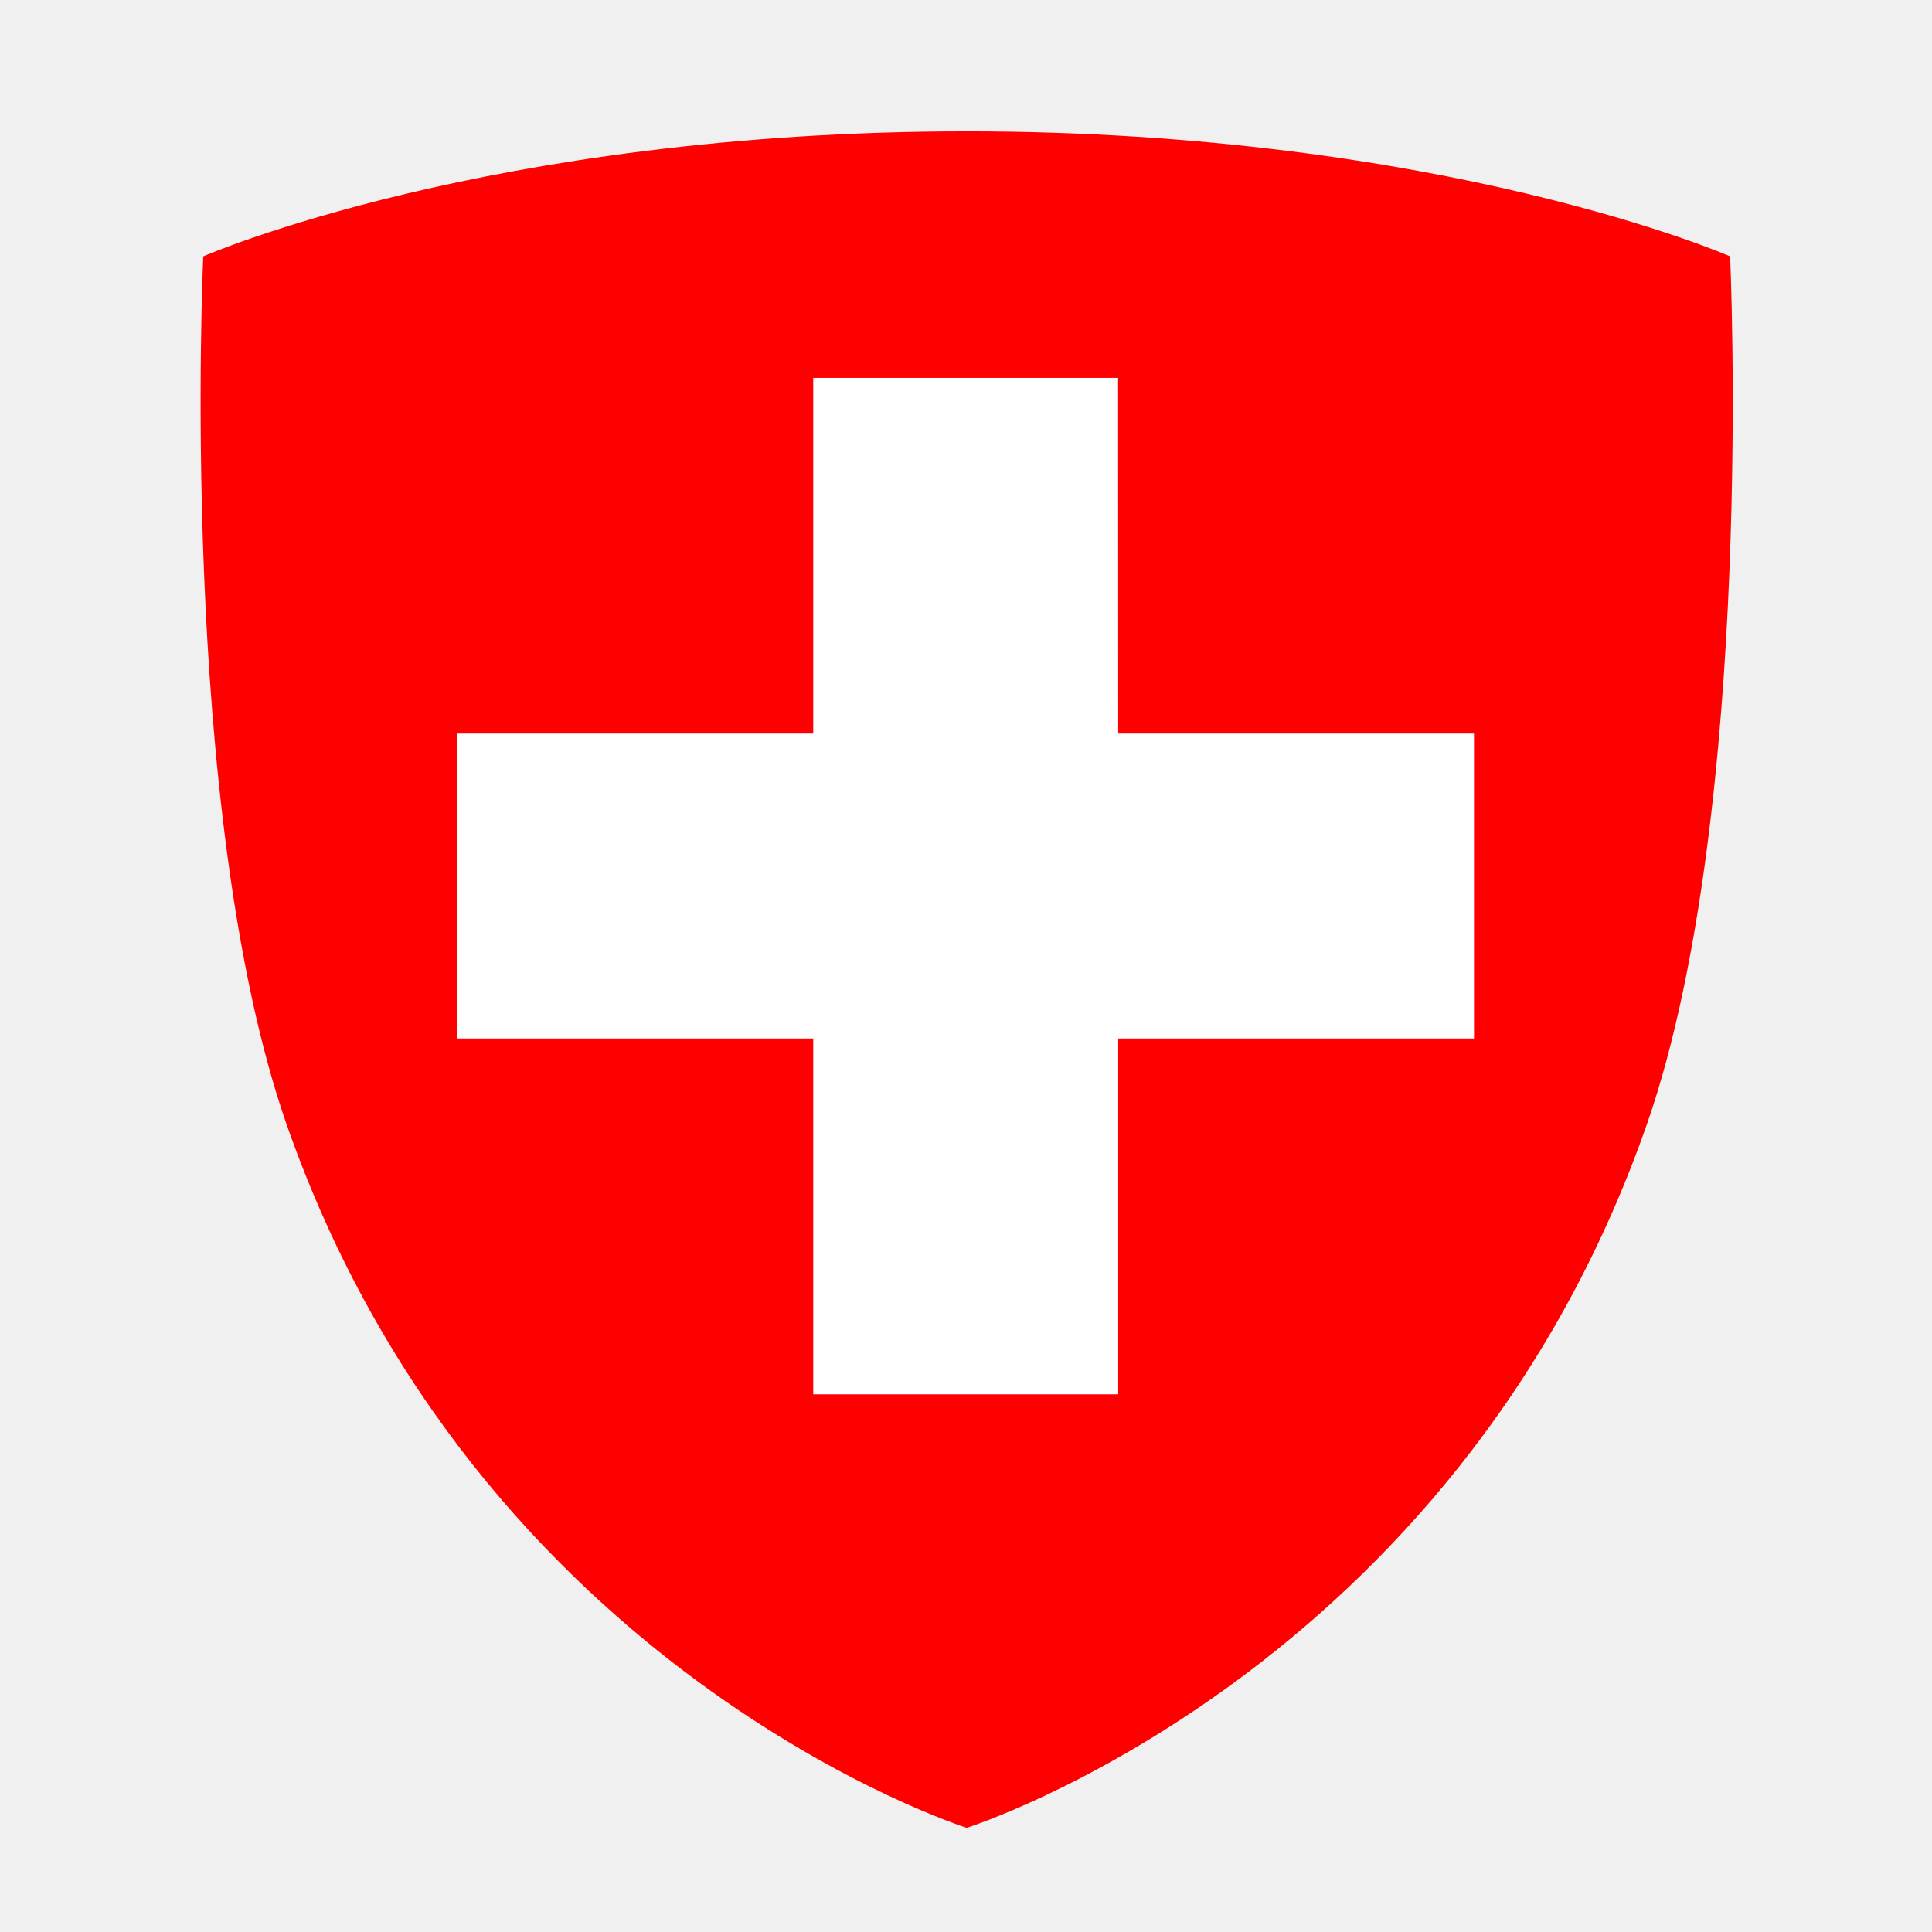
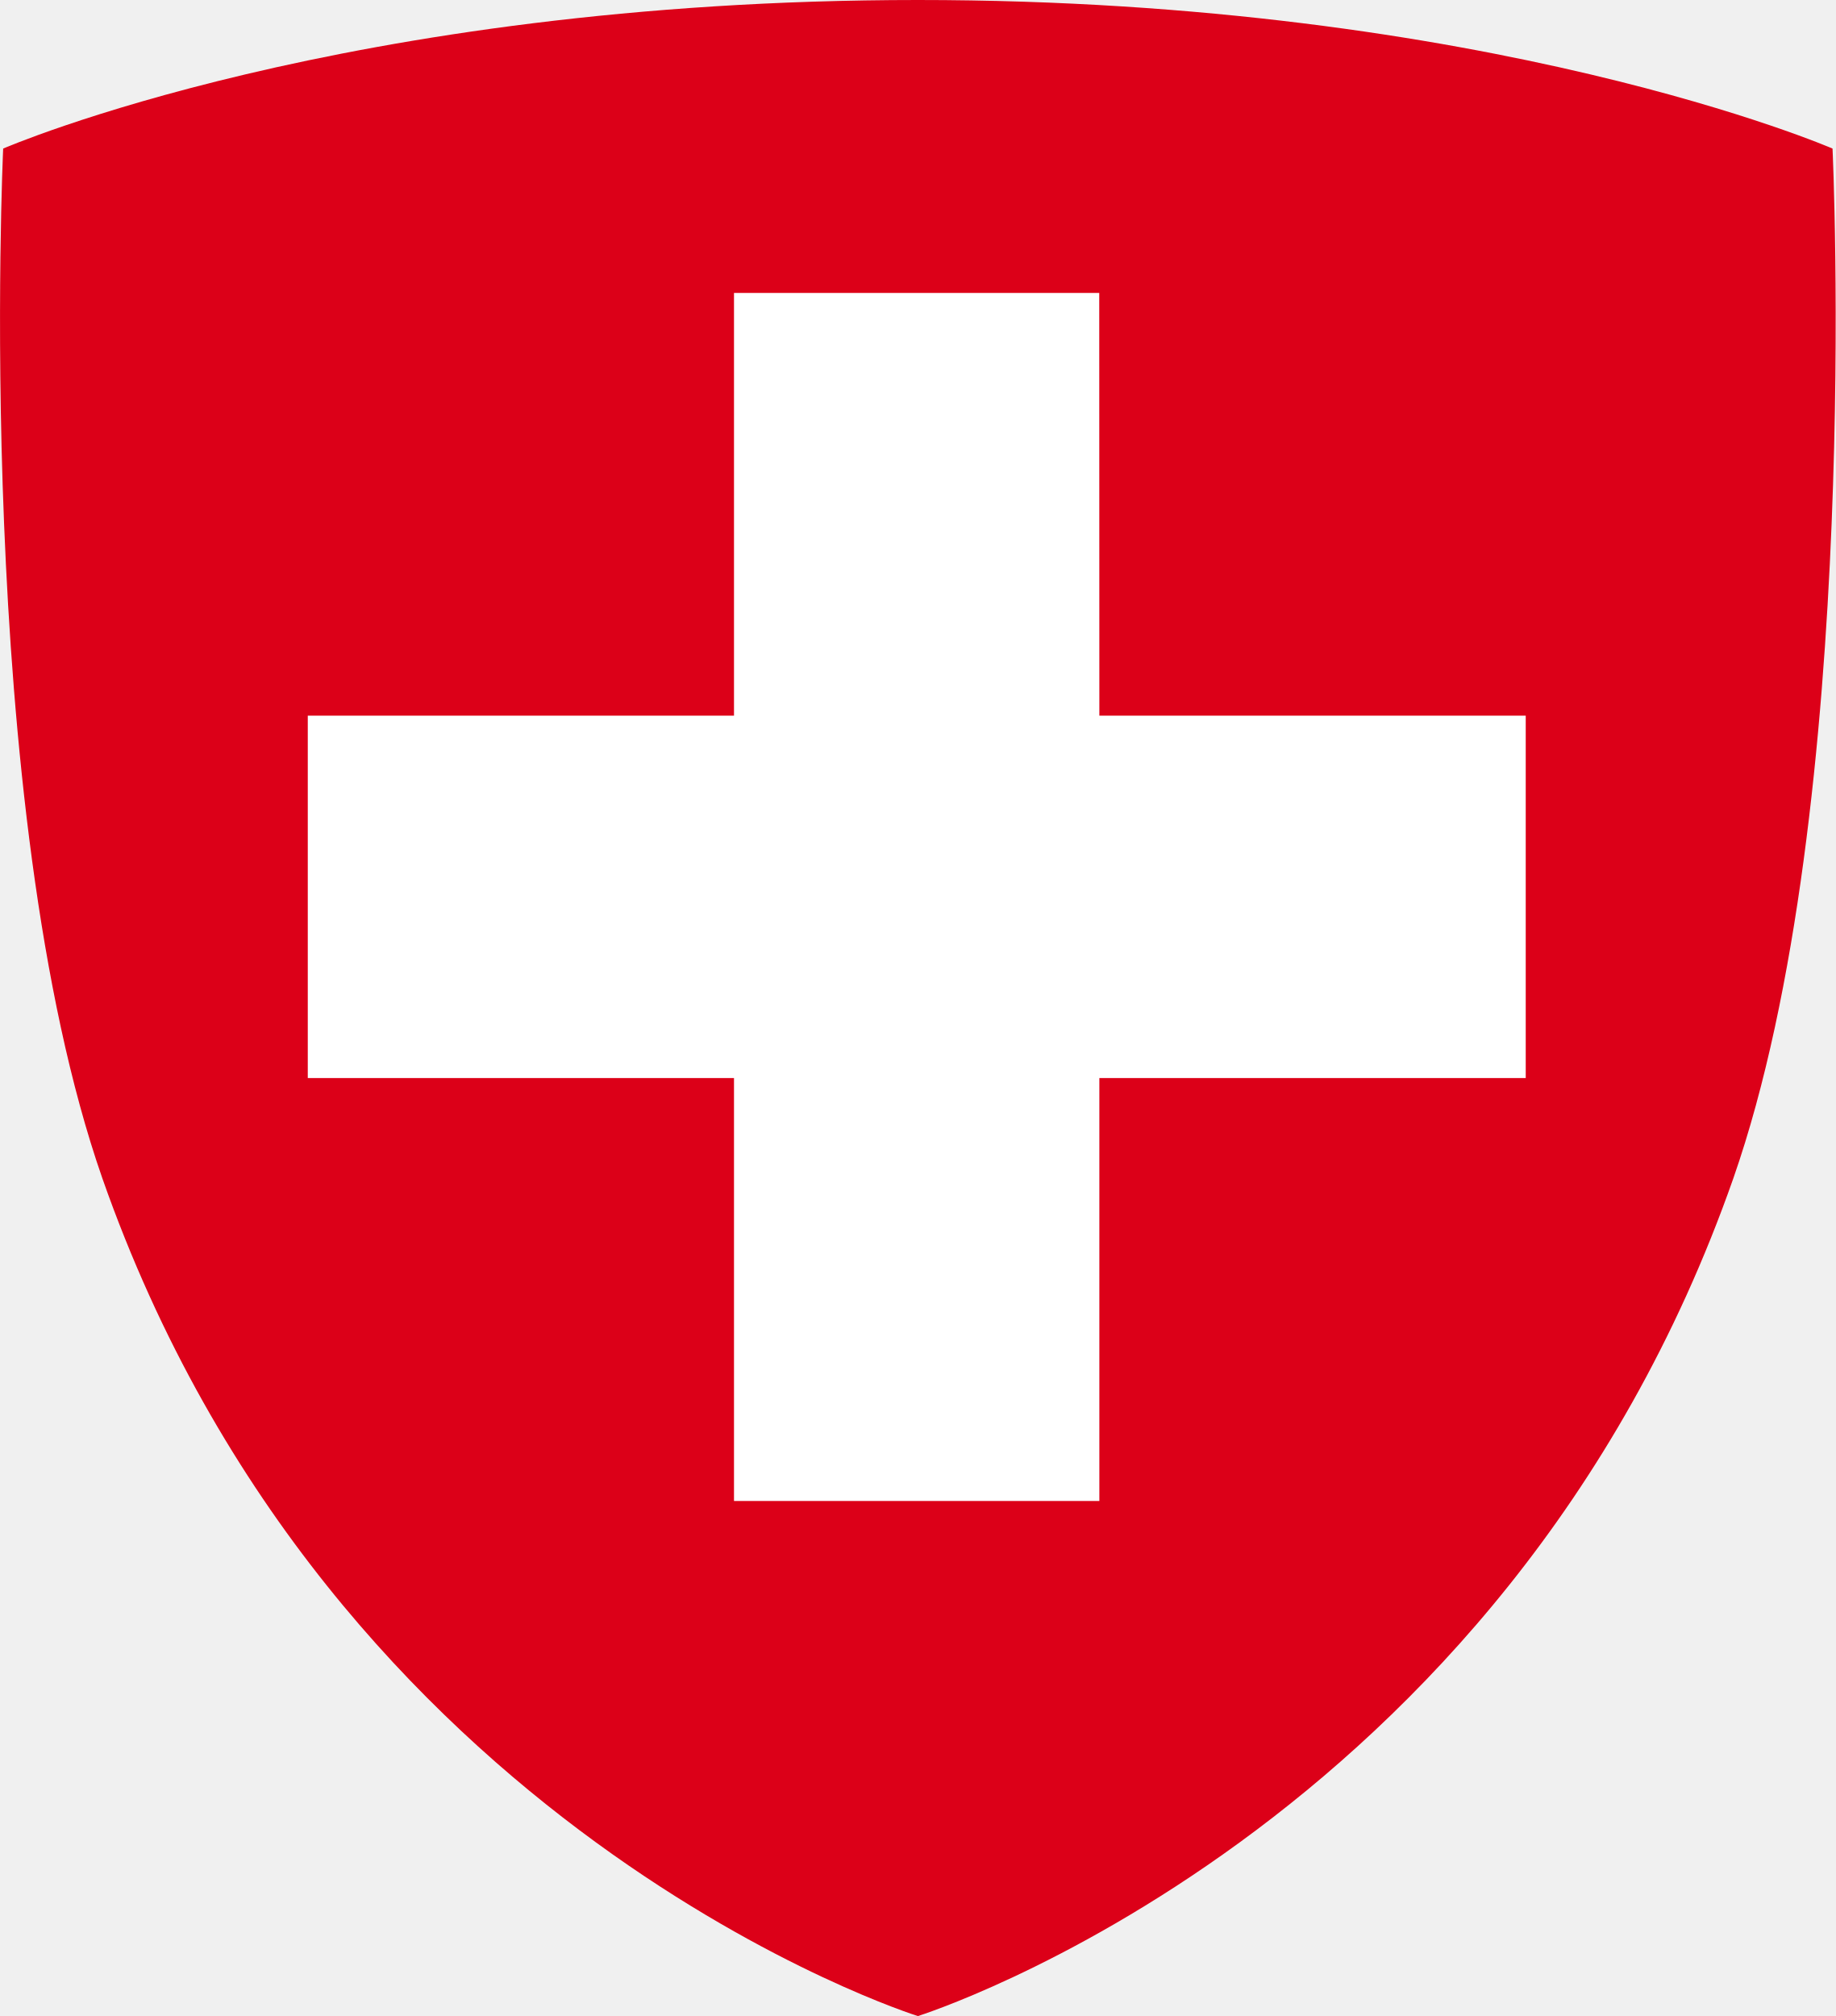
- <svg xmlns="http://www.w3.org/2000/svg" version="1.1" id="Ebene_1" x="0px" y="0px" width="80px" height="80px" viewBox="0 0 80 80" enable-background="new 0 0 80 80" xml:space="preserve">
-   <g id="Wappen">
-     <path id="bg_rot" fill="#FF0000" d="M71.64,10.616c0,0-11.82-5.177-31.607-5.177h-0.006c-19.789,0-31.611,5.177-31.611,5.177   s-1.059,22.921,3.43,35.881c7.925,22.786,28.178,29.188,28.178,29.188h0.006h0.006c0,0,20.251-6.401,28.178-29.188   C72.7,33.537,71.64,10.616,71.64,10.616" />
-     <polyline id="Kreuz" fill="#FFFFFF" points="61.035,30.375 61.035,43.002 46.302,43.002 46.302,57.736 33.674,57.736    33.674,43.002 18.94,43.002 18.94,30.375 33.674,30.375 33.674,15.645 46.298,15.645 46.302,30.375 61.035,30.375  " />
-   </g>
+ <svg xmlns="http://www.w3.org/2000/svg" version="1.1" id="Calque_1" x="0px" y="0px" width="33.572px" height="36.867px" viewBox="-35.863 -2.397 33.572 36.867" enable-background="new -35.863 -2.397 33.572 36.867" xml:space="preserve" preserveAspectRatio="xMinYMin meet">
+   <path fill="#DC0018" d="M-2.348,0.32c0,0-6.255-2.717-16.727-2.717h-0.003c-10.471,0-16.727,2.717-16.727,2.717  s-0.56,12.03,1.814,18.831C-29.797,31.112-19.08,34.47-19.08,34.47h0.003h0.005c0,0,10.714-3.36,14.91-15.319  C-1.788,12.349-2.348,0.32-2.348,0.32" />
+   <polyline fill="#FFFFFF" points="-7.959,10.69 -7.959,17.318 -15.757,17.318 -15.757,25.052 -22.439,25.052 -22.439,17.318  -30.234,17.318 -30.234,10.69 -22.439,10.69 -22.439,2.96 -15.759,2.96 -15.757,10.69 -7.959,10.69 " />
</svg>
